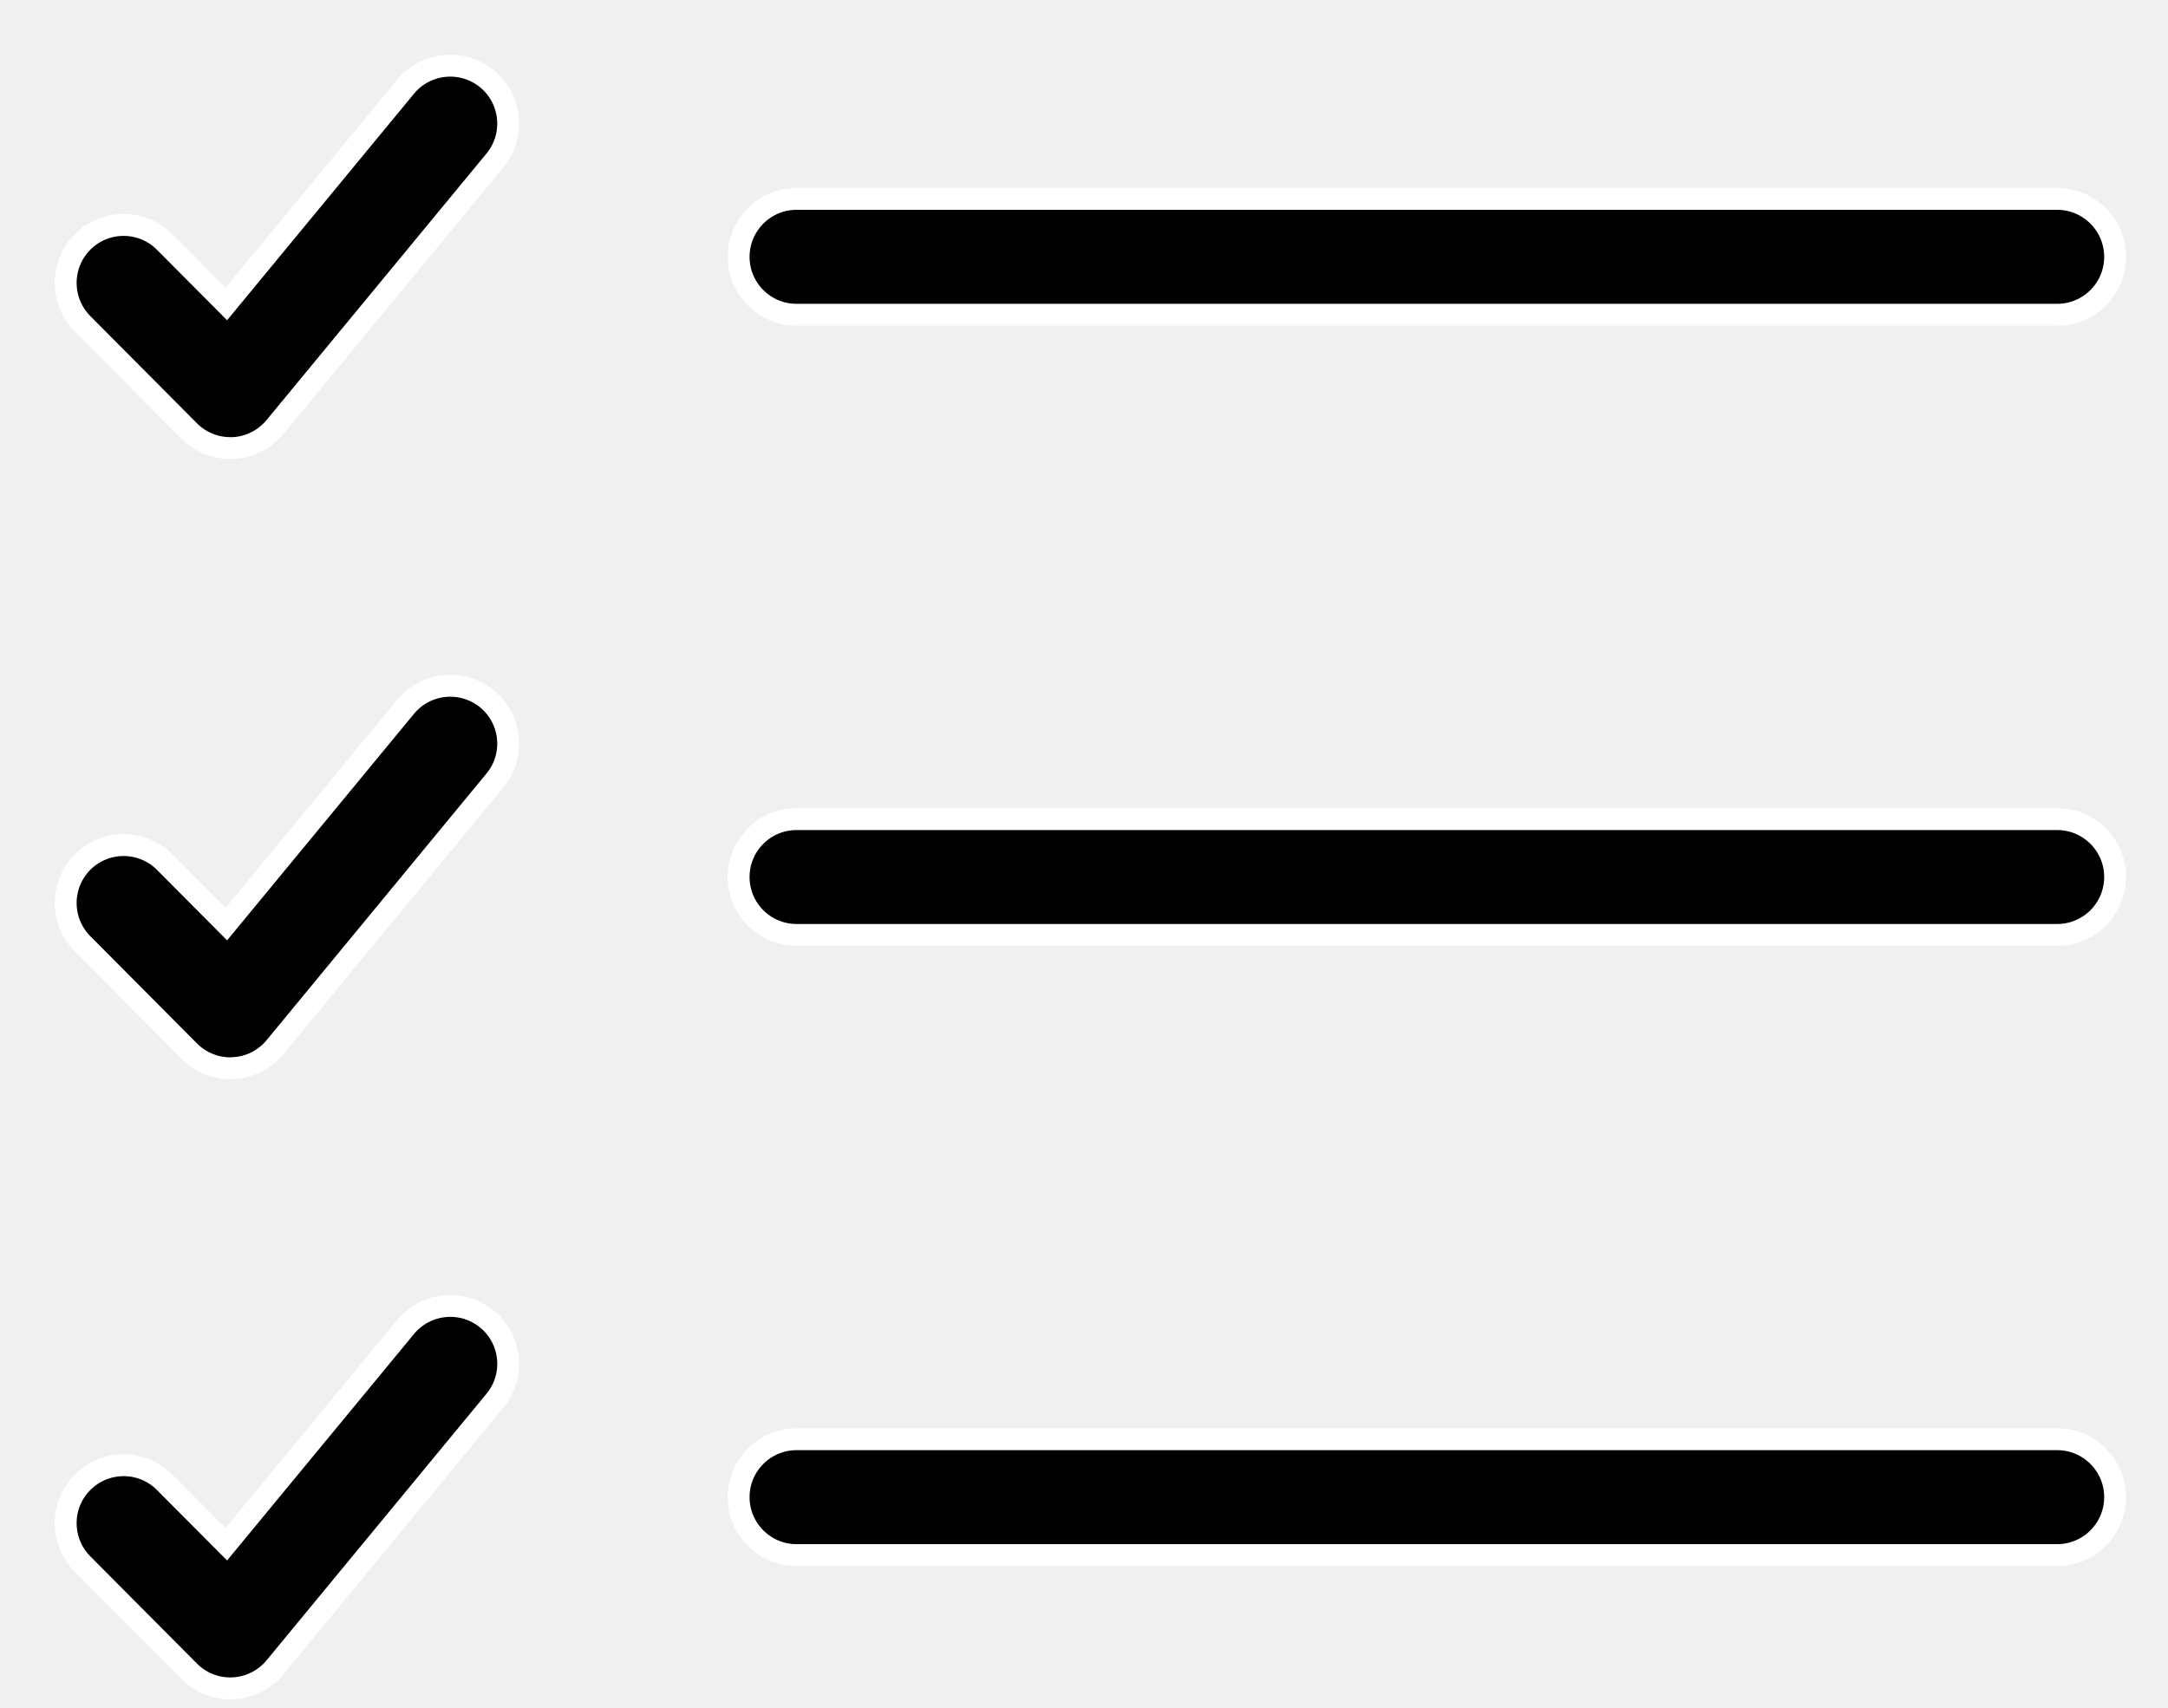
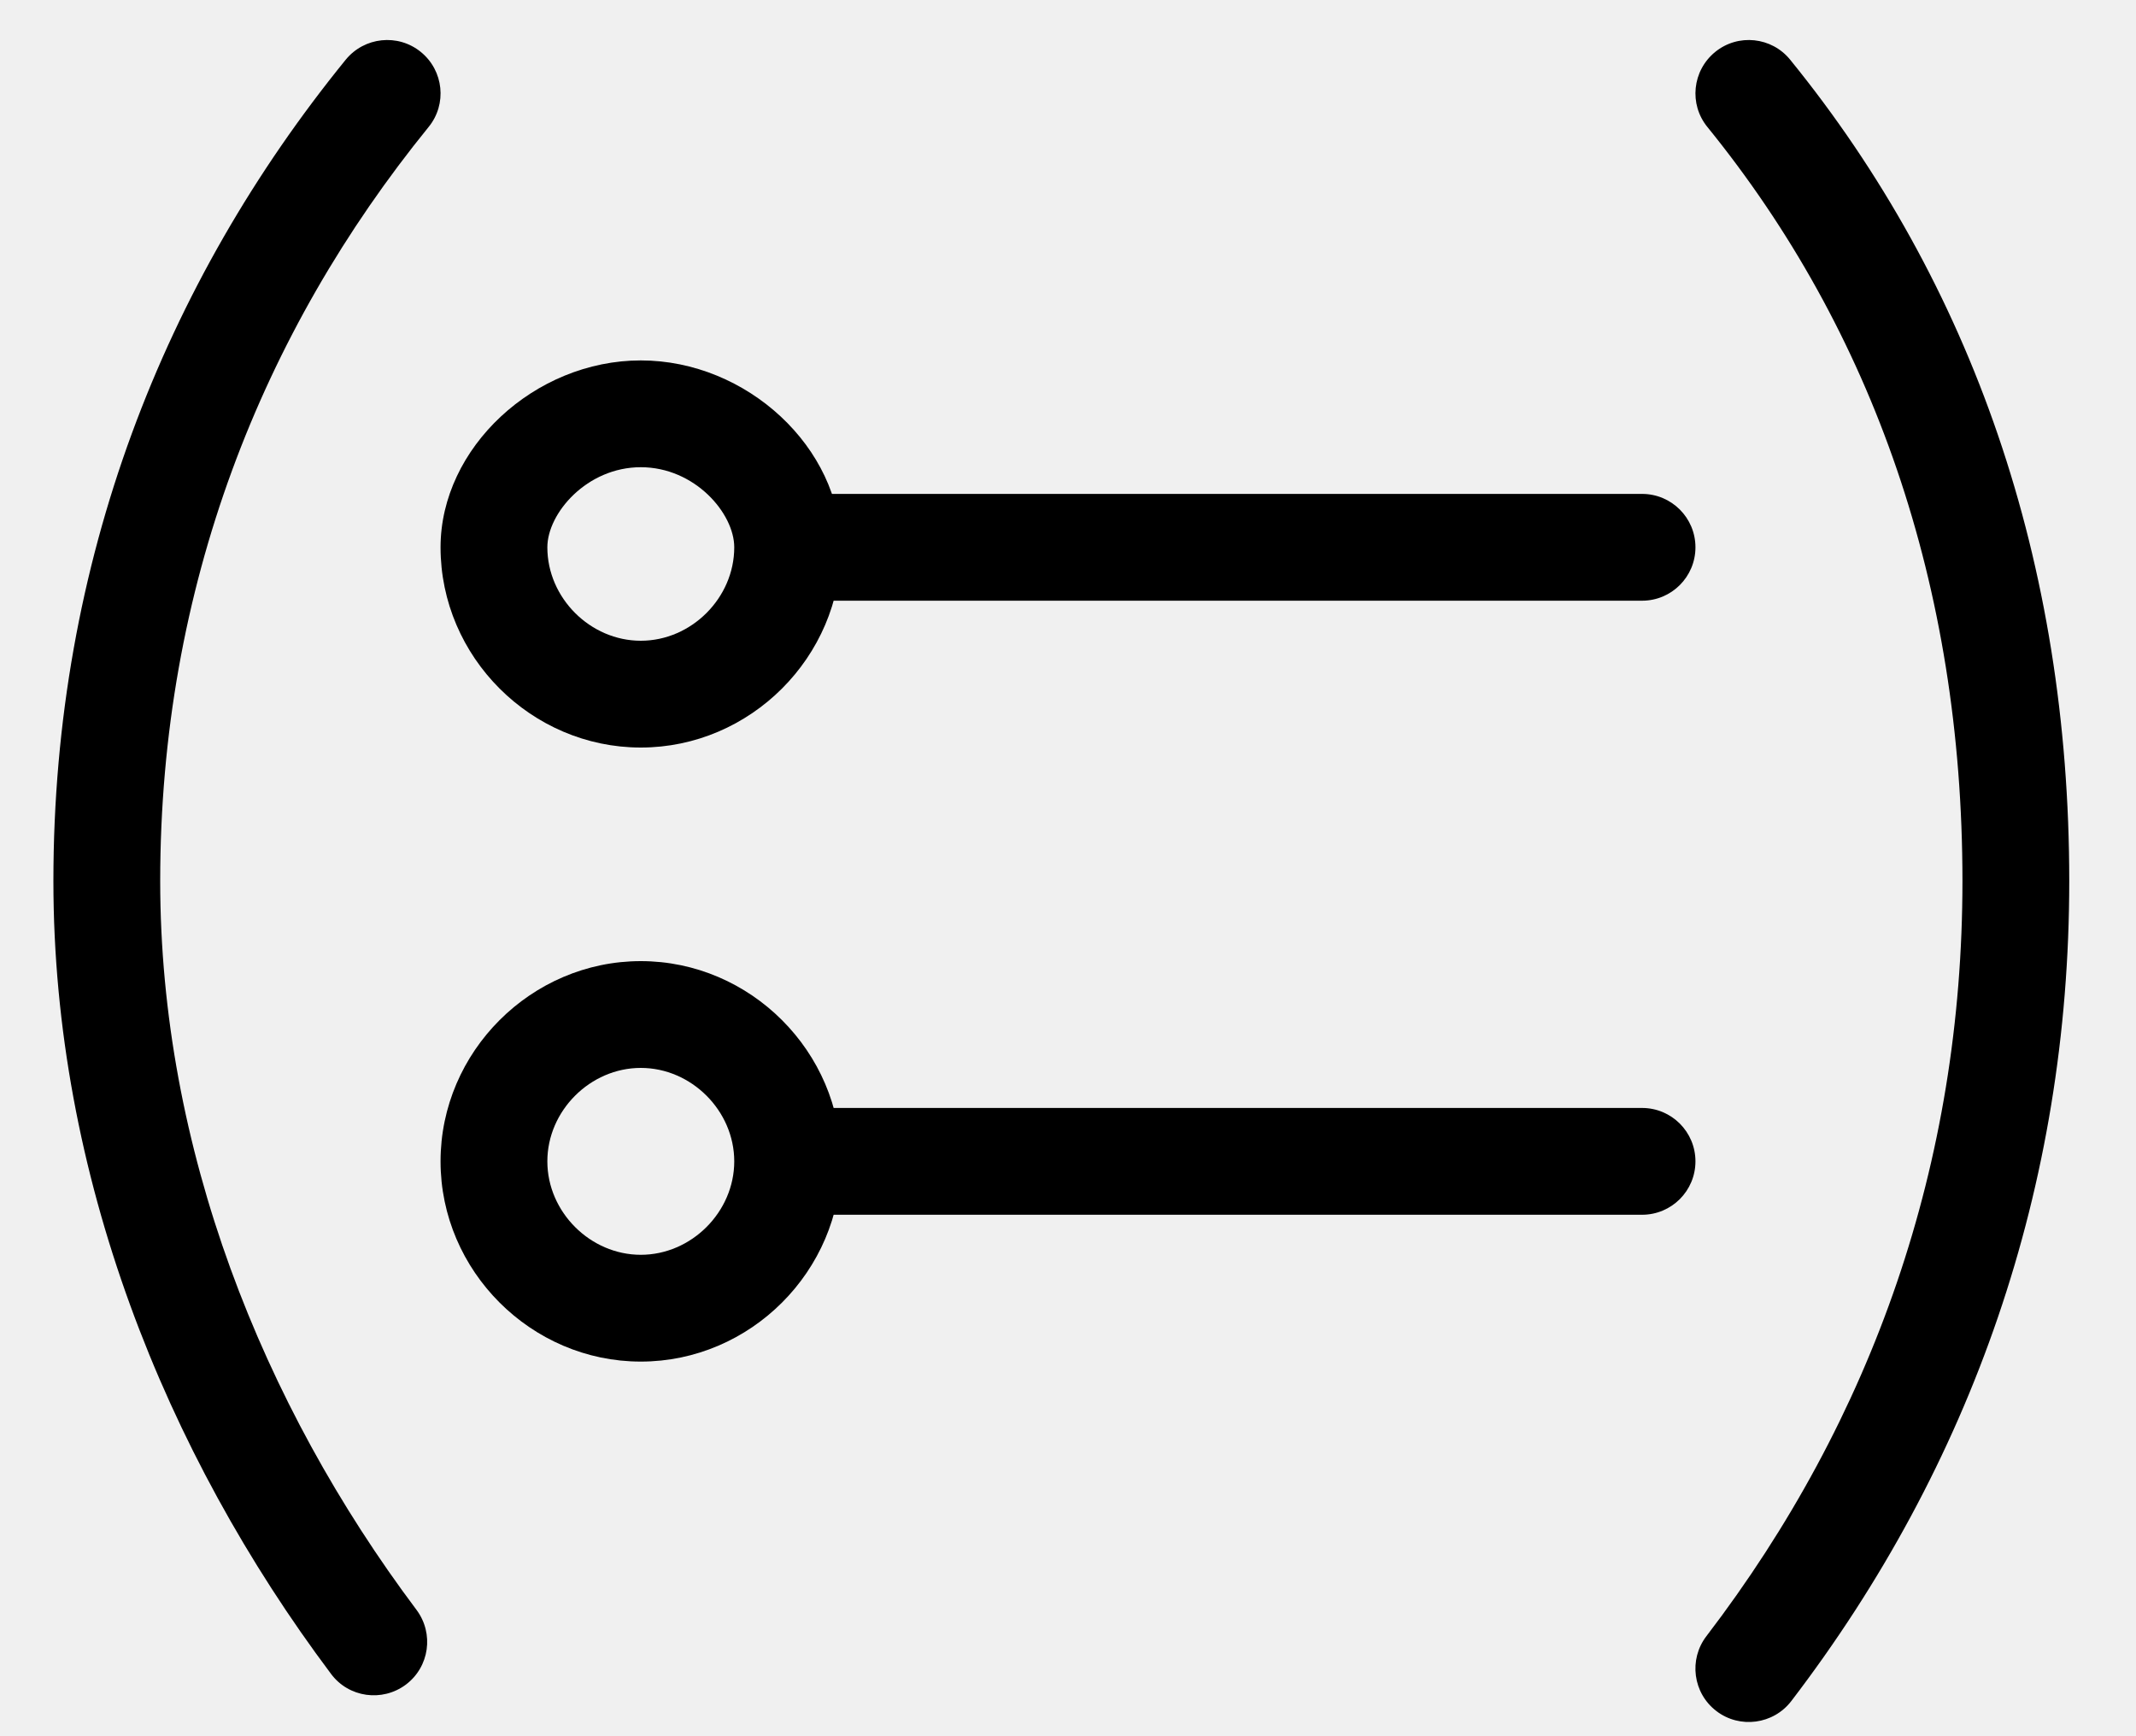
- <svg xmlns="http://www.w3.org/2000/svg" width="33" height="26" viewBox="0 0 33 26" fill="none">
-   <path d="M3.505 25.705C3.271 25.705 3.045 25.612 2.88 25.445L1.256 23.812C0.913 23.465 0.915 22.906 1.26 22.565C1.605 22.221 2.164 22.222 2.507 22.568L3.445 23.51L6.173 20.204C6.483 19.828 7.04 19.774 7.415 20.084C7.791 20.394 7.844 20.95 7.533 21.326L4.185 25.385C4.028 25.576 3.795 25.692 3.547 25.704C3.532 25.705 3.519 25.705 3.505 25.705Z" fill="black" />
-   <path d="M31.314 23.676H12.124C11.638 23.676 11.243 23.28 11.243 22.794C11.243 22.307 11.638 21.912 12.124 21.912H31.314C31.8 21.912 32.195 22.307 32.195 22.794C32.195 23.28 31.8 23.676 31.314 23.676Z" fill="black" />
-   <path d="M3.505 16.264C3.271 16.264 3.045 16.17 2.88 16.003L1.256 14.37C0.913 14.024 0.915 13.466 1.26 13.122C1.605 12.78 2.164 12.781 2.507 13.126L3.445 14.069L6.173 10.762C6.483 10.386 7.039 10.333 7.415 10.642C7.791 10.953 7.843 11.509 7.533 11.883L4.185 15.944C4.027 16.134 3.795 16.252 3.547 16.262C3.532 16.264 3.519 16.264 3.505 16.264Z" fill="black" />
-   <path d="M31.314 14.234H12.124C11.638 14.234 11.243 13.84 11.243 13.352C11.243 12.866 11.638 12.471 12.124 12.471H31.314C31.8 12.471 32.195 12.866 32.195 13.352C32.195 13.84 31.8 14.234 31.314 14.234Z" fill="black" />
-   <path d="M3.505 6.822C3.271 6.822 3.045 6.729 2.88 6.562L1.256 4.929C0.913 4.582 0.915 4.025 1.26 3.681C1.605 3.338 2.164 3.34 2.507 3.685L3.445 4.628L6.173 1.321C6.483 0.945 7.039 0.892 7.415 1.202C7.791 1.512 7.843 2.068 7.533 2.444L4.185 6.502C4.027 6.693 3.795 6.81 3.547 6.822C3.532 6.822 3.519 6.822 3.505 6.822Z" fill="black" />
-   <path d="M31.314 4.792H12.124C11.638 4.792 11.243 4.398 11.243 3.911C11.243 3.424 11.638 3.028 12.124 3.028H31.314C31.8 3.028 32.195 3.424 32.195 3.911C32.195 4.398 31.8 4.792 31.314 4.792Z" fill="black" />
-   <path d="M3.505 25.705C3.271 25.705 3.045 25.612 2.88 25.445L1.256 23.812C0.913 23.465 0.915 22.906 1.26 22.565C1.605 22.221 2.164 22.222 2.507 22.568L3.445 23.51L6.173 20.204C6.483 19.828 7.04 19.774 7.415 20.084C7.791 20.394 7.844 20.95 7.533 21.326L4.185 25.385C4.028 25.576 3.795 25.692 3.547 25.704C3.532 25.705 3.519 25.705 3.505 25.705Z" stroke="white" stroke-width="0.333" stroke-miterlimit="10" />
-   <path d="M31.314 23.676H12.124C11.638 23.676 11.243 23.28 11.243 22.794C11.243 22.307 11.638 21.912 12.124 21.912H31.314C31.8 21.912 32.195 22.307 32.195 22.794C32.195 23.28 31.8 23.676 31.314 23.676Z" stroke="white" stroke-width="0.333" stroke-miterlimit="10" />
-   <path d="M3.505 16.264C3.271 16.264 3.045 16.17 2.88 16.003L1.256 14.37C0.913 14.024 0.915 13.466 1.26 13.122C1.605 12.78 2.164 12.781 2.507 13.126L3.445 14.069L6.173 10.762C6.483 10.386 7.039 10.333 7.415 10.642C7.791 10.953 7.843 11.509 7.533 11.883L4.185 15.944C4.027 16.134 3.795 16.252 3.547 16.262C3.532 16.264 3.519 16.264 3.505 16.264Z" stroke="white" stroke-width="0.333" stroke-miterlimit="10" />
-   <path d="M31.314 14.234H12.124C11.638 14.234 11.243 13.84 11.243 13.352C11.243 12.866 11.638 12.471 12.124 12.471H31.314C31.8 12.471 32.195 12.866 32.195 13.352C32.195 13.84 31.8 14.234 31.314 14.234Z" stroke="white" stroke-width="0.333" stroke-miterlimit="10" />
-   <path d="M3.505 6.822C3.271 6.822 3.045 6.729 2.88 6.562L1.256 4.929C0.913 4.582 0.915 4.025 1.26 3.681C1.605 3.338 2.164 3.34 2.507 3.685L3.445 4.628L6.173 1.321C6.483 0.945 7.039 0.892 7.415 1.202C7.791 1.512 7.843 2.068 7.533 2.444L4.185 6.502C4.027 6.693 3.795 6.81 3.547 6.822C3.532 6.822 3.519 6.822 3.505 6.822Z" stroke="white" stroke-width="0.333" stroke-miterlimit="10" />
-   <path d="M31.314 4.792H12.124C11.638 4.792 11.243 4.398 11.243 3.911C11.243 3.424 11.638 3.028 12.124 3.028H31.314C31.8 3.028 32.195 3.424 32.195 3.911C32.195 4.398 31.8 4.792 31.314 4.792Z" stroke="white" stroke-width="0.333" stroke-miterlimit="10" />
+ <svg xmlns="http://www.w3.org/2000/svg" width="16" height="13" viewBox="0 0 16 13" fill="none">
+   <path fill-rule="evenodd" clip-rule="evenodd" d="M4.8 3.5C4.396 3.5 4.1 3.845 4.1 4.1C4.1 4.479 4.421 4.8 4.8 4.8C5.179 4.8 5.5 4.479 5.5 4.1C5.5 3.845 5.204 3.5 4.8 3.5ZM3.3 4.1C3.3 3.355 4.004 2.7 4.8 2.7C5.596 2.7 6.3 3.355 6.3 4.1C6.3 4.921 5.621 5.6 4.8 5.6C3.979 5.6 3.3 4.921 3.3 4.1Z" fill="black" />
+   <path fill-rule="evenodd" clip-rule="evenodd" d="M5.7 4.1C5.7 3.879 5.879 3.7 6.1 3.7H12.3C12.521 3.7 12.7 3.879 12.7 4.1C12.7 4.321 12.521 4.5 12.3 4.5H6.1C5.879 4.5 5.7 4.321 5.7 4.1Z" fill="black" />
+   <path fill-rule="evenodd" clip-rule="evenodd" d="M3.152 0.389C3.324 0.529 3.35 0.781 3.21 0.952C1.964 2.486 1.2 4.398 1.2 6.6C1.2 8.599 1.962 10.517 3.12 12.06C3.252 12.237 3.217 12.487 3.04 12.62C2.863 12.752 2.612 12.717 2.48 12.54C1.237 10.883 0.4 8.801 0.4 6.6C0.4 4.202 1.235 2.114 2.589 0.448C2.729 0.276 2.981 0.25 3.152 0.389Z" fill="black" />
+   <path fill-rule="evenodd" clip-rule="evenodd" d="M12.848 0.389C13.019 0.25 13.271 0.276 13.41 0.448C14.772 2.124 15.5 4.215 15.5 6.6C15.5 8.889 14.77 10.975 13.418 12.743C13.284 12.918 13.032 12.952 12.857 12.818C12.681 12.684 12.648 12.432 12.782 12.257C14.03 10.625 14.7 8.71 14.7 6.6C14.7 4.385 14.027 2.476 12.79 0.952C12.65 0.781 12.676 0.529 12.848 0.389Z" fill="black" />
+   <path fill-rule="evenodd" clip-rule="evenodd" d="M4.8 8C4.421 8 4.1 8.321 4.1 8.7C4.1 9.079 4.421 9.4 4.8 9.4C5.179 9.4 5.5 9.079 5.5 8.7C5.5 8.321 5.179 8 4.8 8ZM3.3 8.7C3.3 7.879 3.979 7.2 4.8 7.2C5.621 7.2 6.3 7.879 6.3 8.7C6.3 9.521 5.621 10.2 4.8 10.2C3.979 10.2 3.3 9.521 3.3 8.7Z" fill="black" />
+   <path fill-rule="evenodd" clip-rule="evenodd" d="M5.7 8.7C5.7 8.479 5.879 8.3 6.1 8.3H12.3C12.521 8.3 12.7 8.479 12.7 8.7C12.7 8.921 12.521 9.1 12.3 9.1H6.1C5.879 9.1 5.7 8.921 5.7 8.7Z" fill="black" />
</svg>
